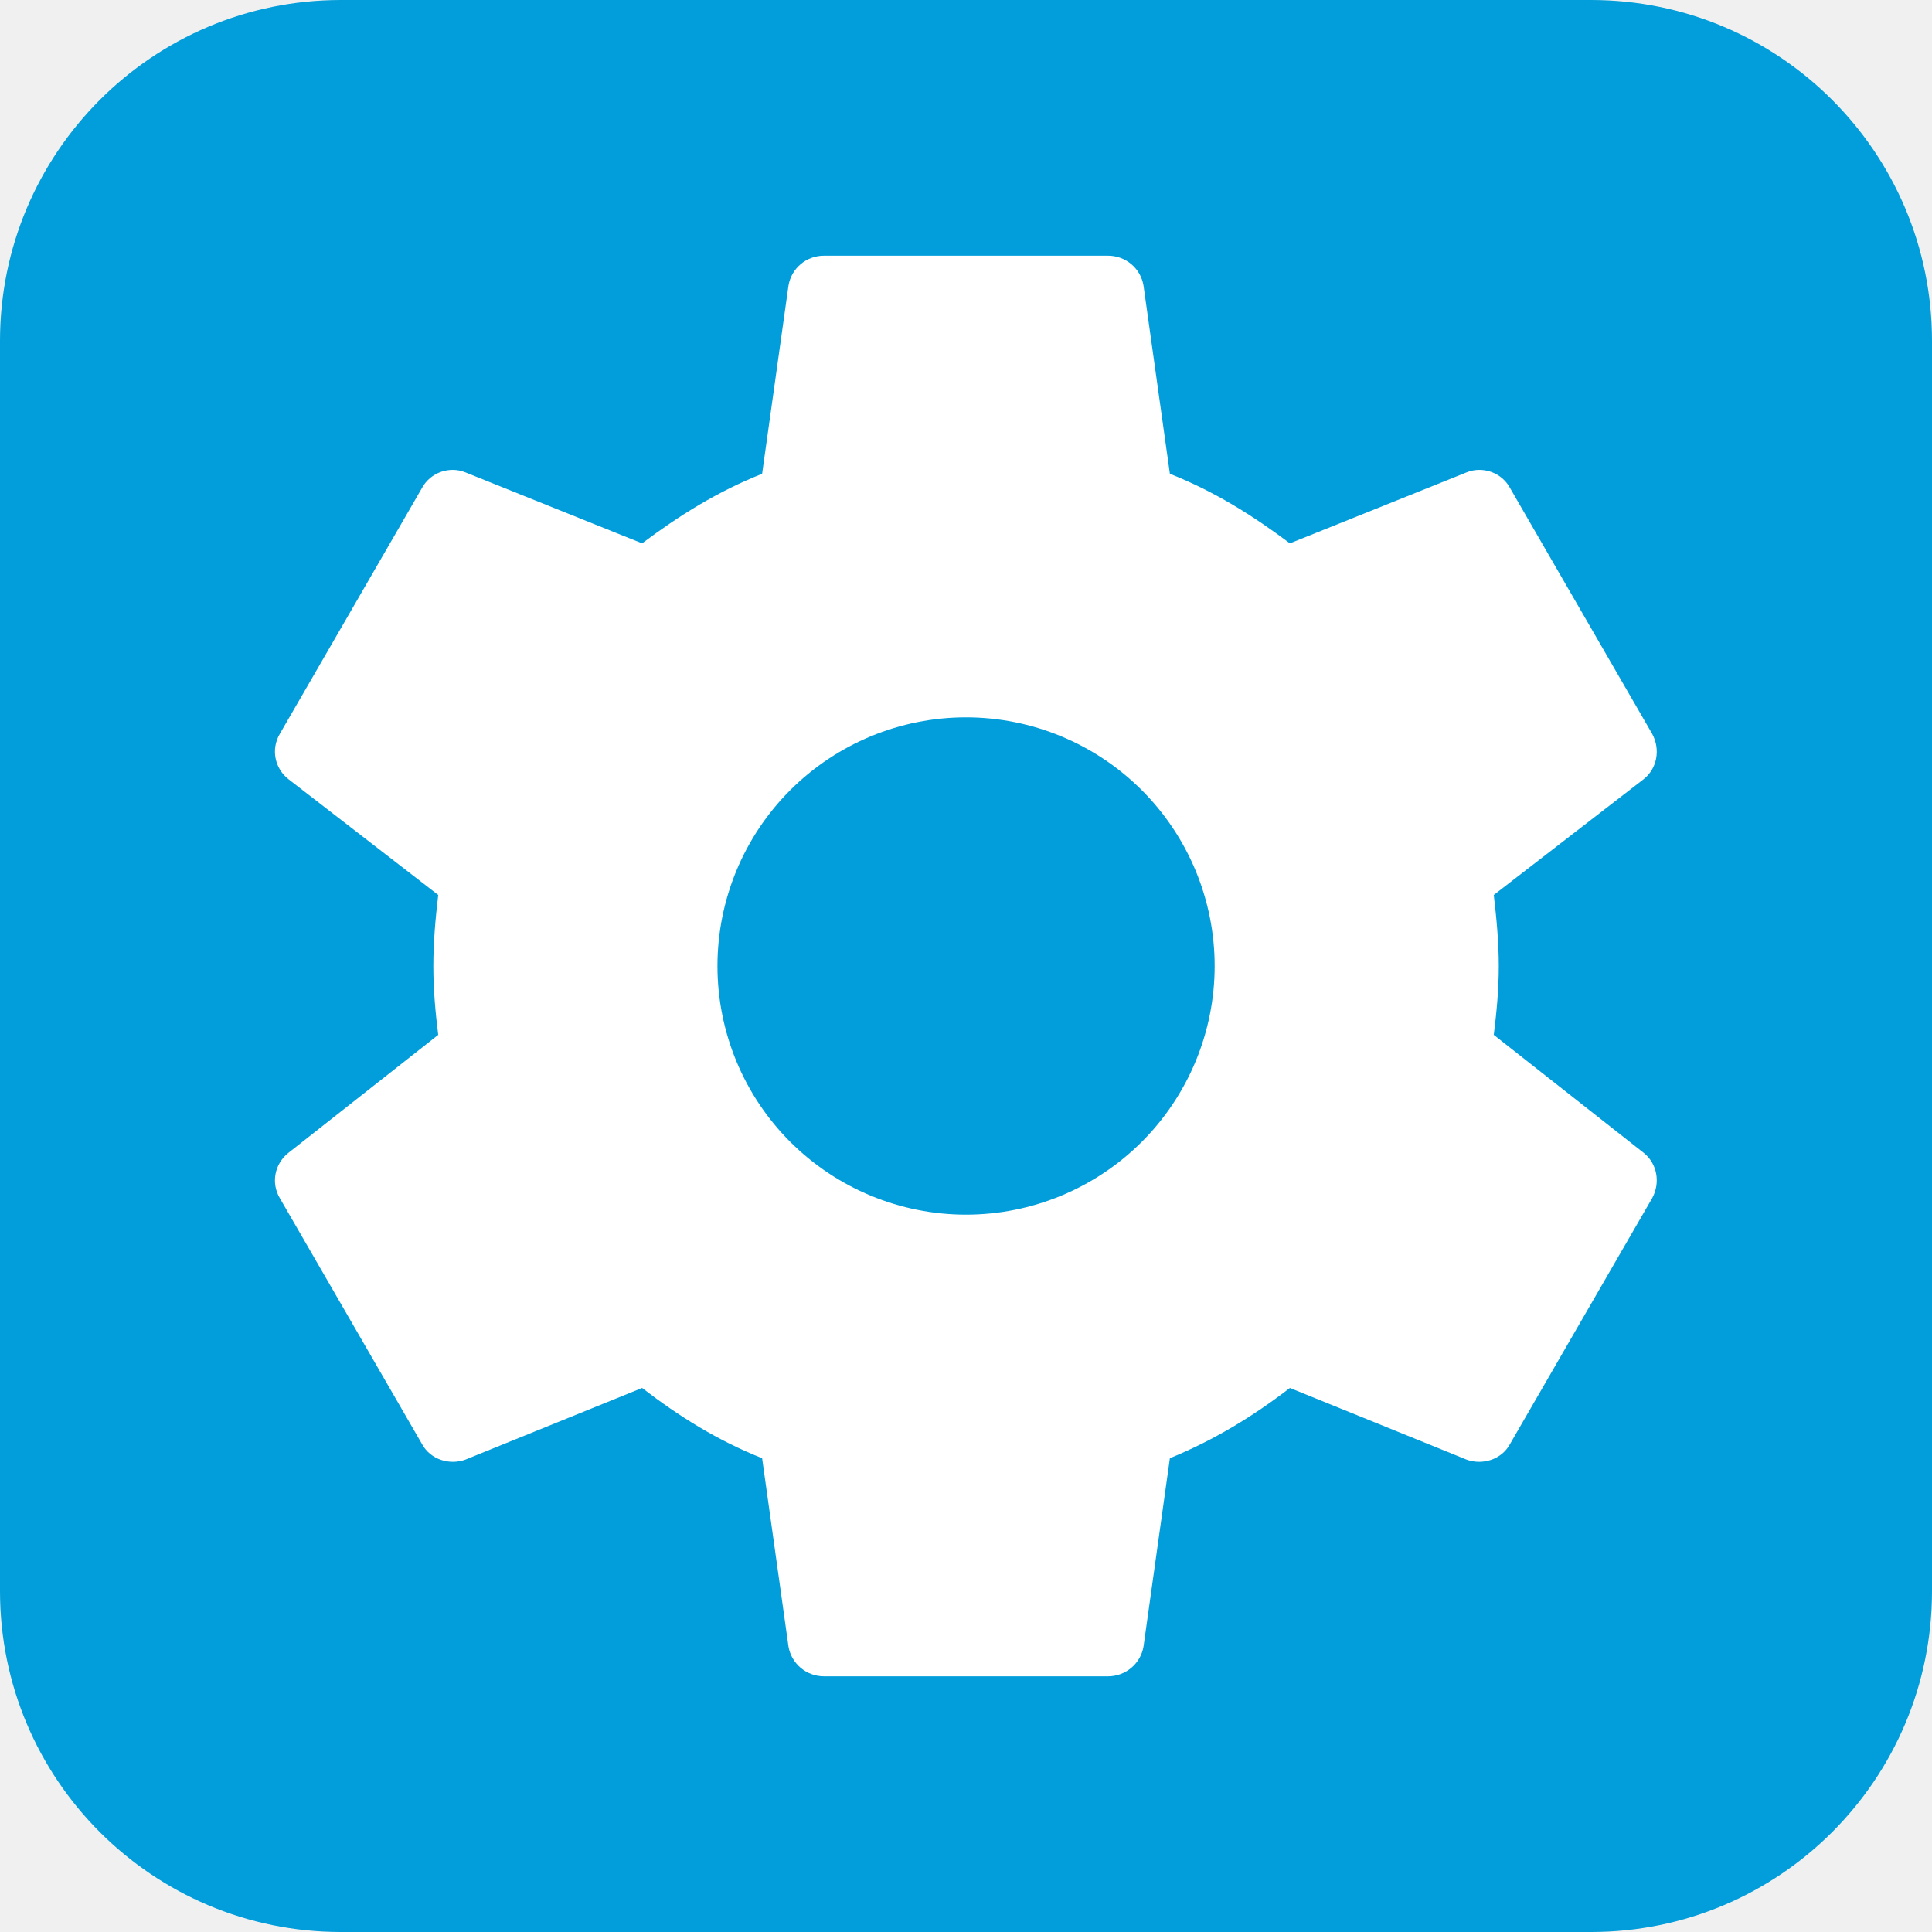
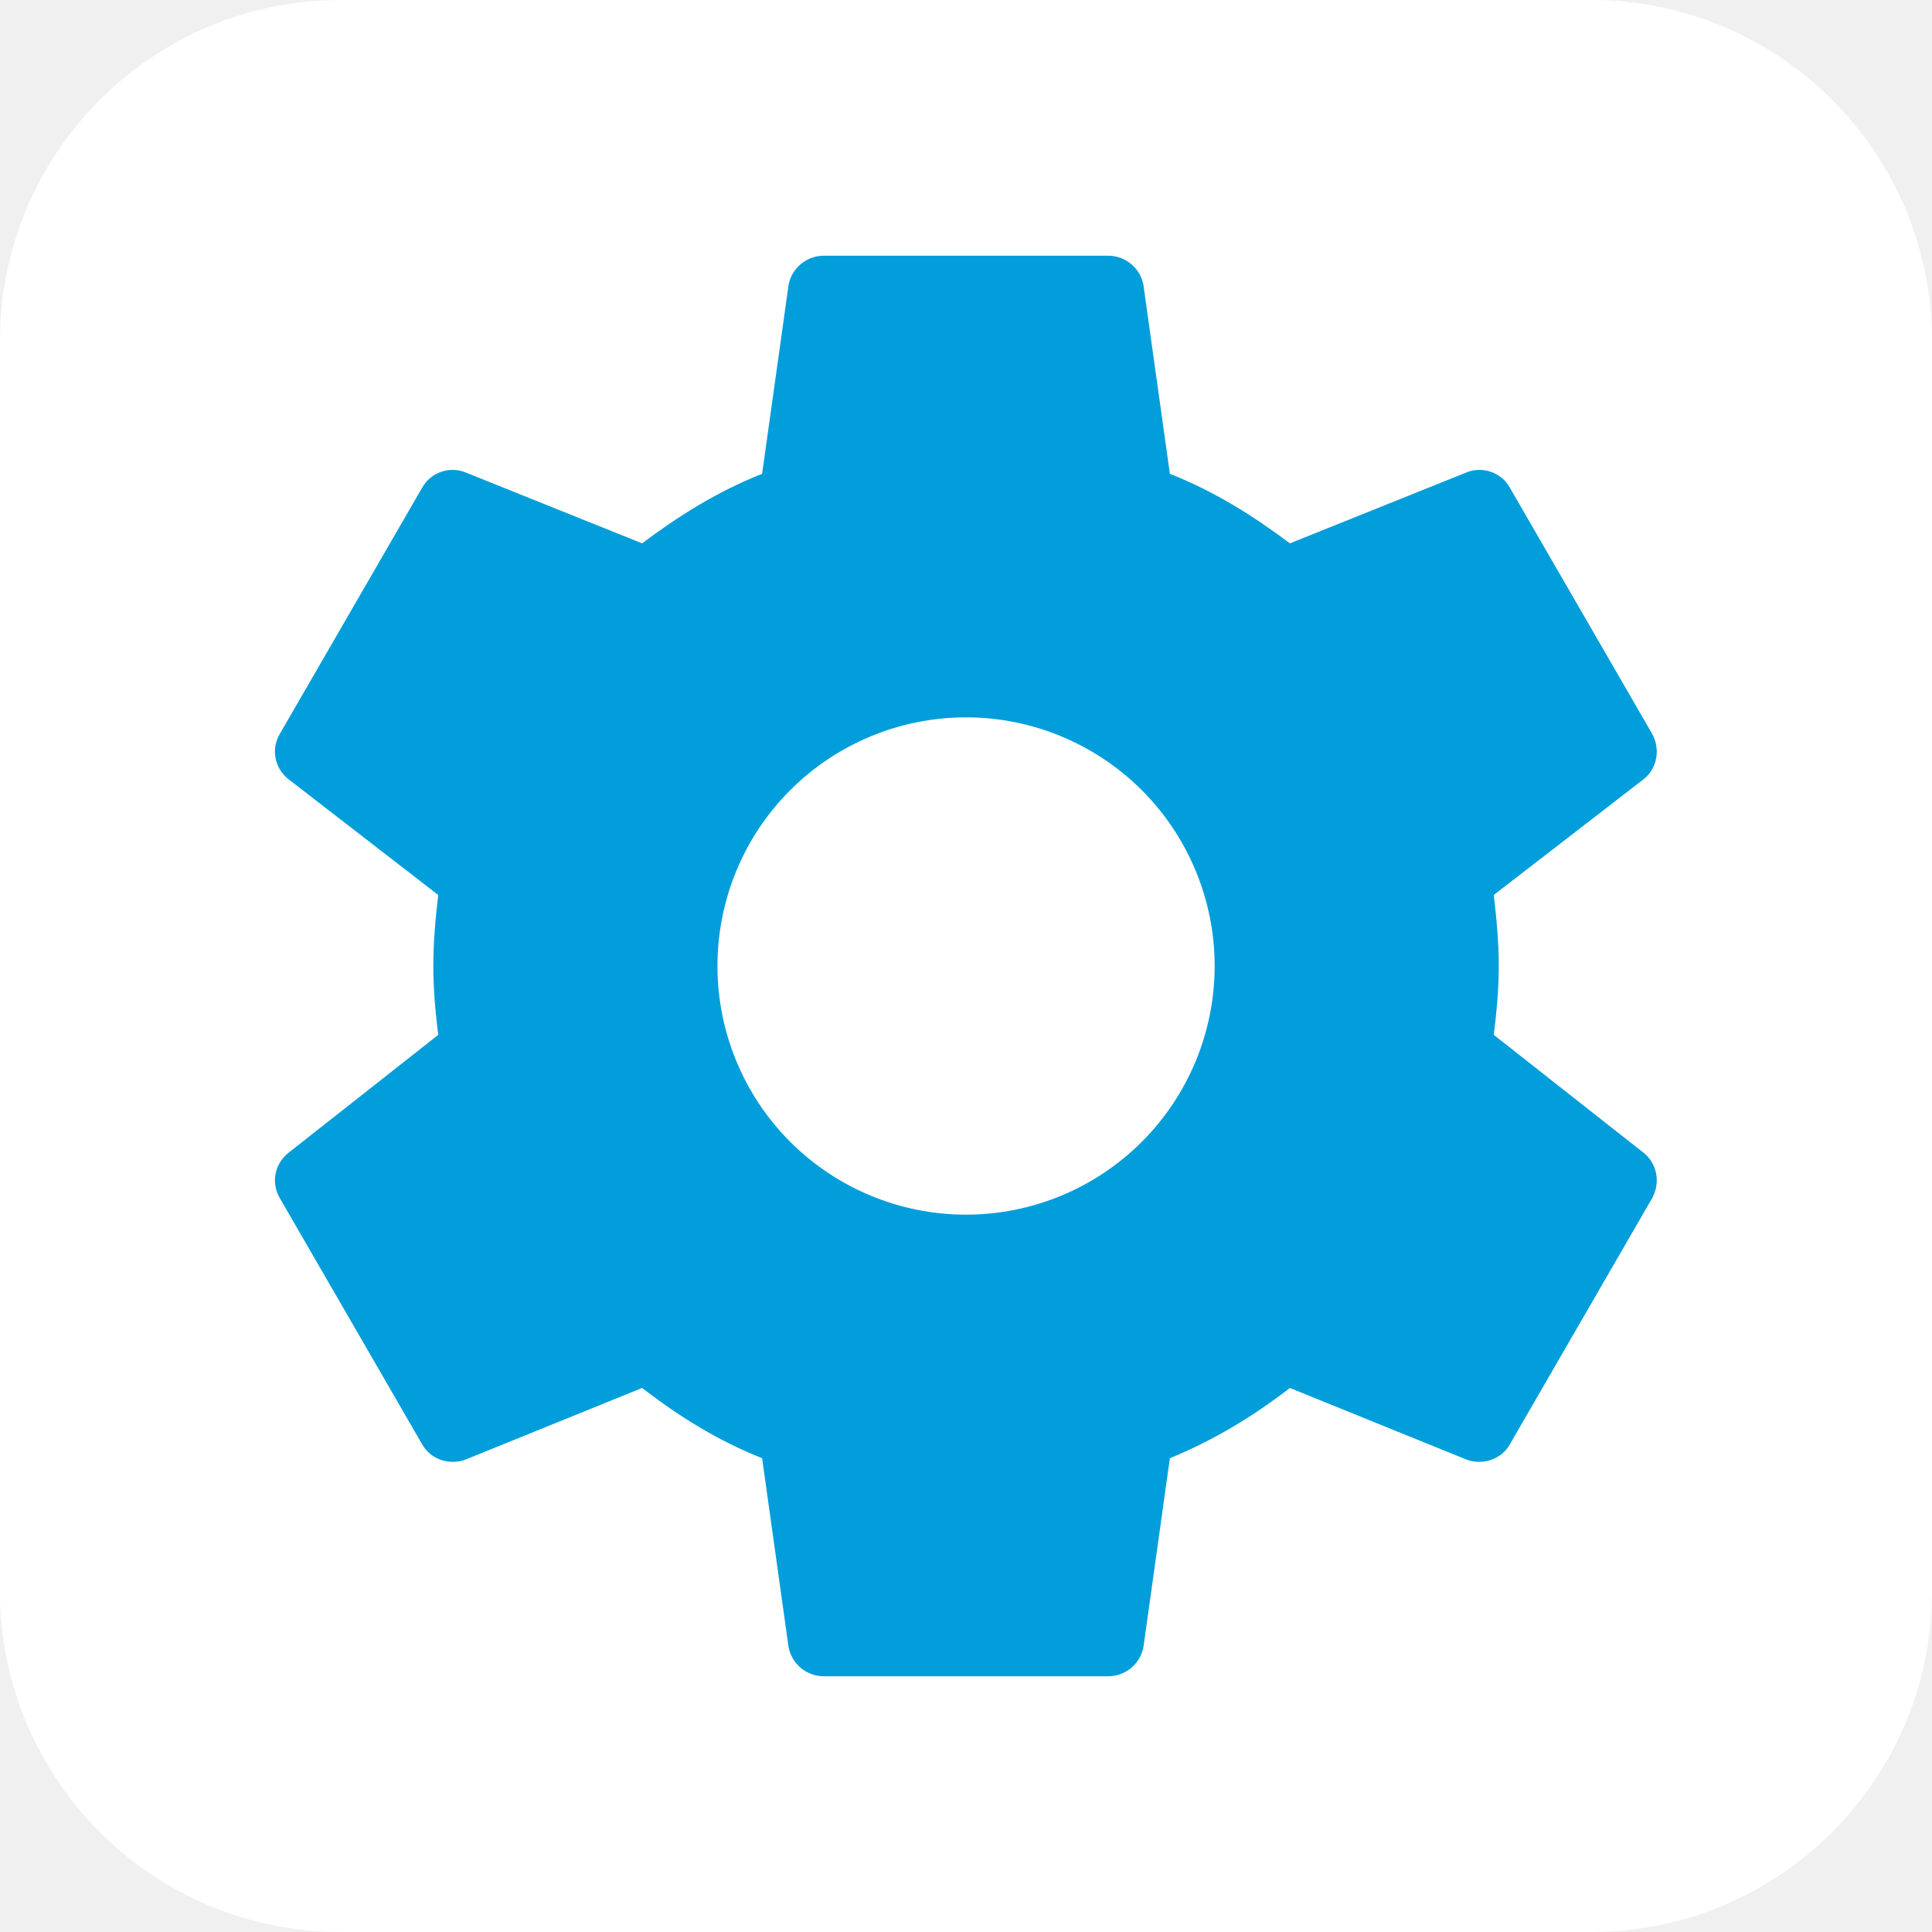
<svg xmlns="http://www.w3.org/2000/svg" width="17" height="17" viewBox="0 0 17 17" fill="none">
-   <path d="M3 0H14C15.657 0 17 1.343 17 3V14C17 15.657 15.657 17 14 17H3C1.343 17 0 15.657 0 14V3C0 1.343 1.343 0 3 0Z" fill="#019EDB" />
-   <path d="M8.5 10.688C7.92 10.688 7.363 10.457 6.953 10.047C6.543 9.637 6.313 9.08 6.313 8.5C6.313 7.92 6.543 7.363 6.953 6.953C7.363 6.543 7.92 6.312 8.5 6.312C9.08 6.312 9.637 6.543 10.047 6.953C10.457 7.363 10.688 7.92 10.688 8.5C10.688 9.08 10.457 9.637 10.047 10.047C9.637 10.457 9.08 10.688 8.5 10.688ZM13.144 9.106C13.169 8.906 13.188 8.706 13.188 8.5C13.188 8.294 13.169 8.088 13.144 7.875L14.463 6.856C14.581 6.763 14.613 6.594 14.537 6.456L13.287 4.294C13.213 4.156 13.044 4.1 12.906 4.156L11.35 4.781C11.025 4.537 10.688 4.325 10.294 4.169L10.062 2.513C10.037 2.362 9.906 2.25 9.75 2.25H7.25C7.094 2.25 6.963 2.362 6.938 2.513L6.706 4.169C6.313 4.325 5.975 4.537 5.65 4.781L4.094 4.156C3.956 4.1 3.788 4.156 3.713 4.294L2.463 6.456C2.381 6.594 2.419 6.763 2.538 6.856L3.856 7.875C3.831 8.088 3.813 8.294 3.813 8.5C3.813 8.706 3.831 8.906 3.856 9.106L2.538 10.144C2.419 10.238 2.381 10.406 2.463 10.544L3.713 12.706C3.788 12.844 3.956 12.894 4.094 12.844L5.65 12.213C5.975 12.463 6.313 12.675 6.706 12.831L6.938 14.488C6.963 14.637 7.094 14.75 7.25 14.75H9.75C9.906 14.75 10.037 14.637 10.062 14.488L10.294 12.831C10.688 12.669 11.025 12.463 11.35 12.213L12.906 12.844C13.044 12.894 13.213 12.844 13.287 12.706L14.537 10.544C14.613 10.406 14.581 10.238 14.463 10.144L13.144 9.106Z" fill="white" />
+   <path d="M3 0H14C15.657 0 17 1.343 17 3V14C17 15.657 15.657 17 14 17H3C1.343 17 0 15.657 0 14V3C0 1.343 1.343 0 3 0Z" fill="white" />
+   <path d="M8.5 10.688C7.92 10.688 7.363 10.457 6.953 10.047C6.543 9.637 6.313 9.08 6.313 8.5C6.313 7.92 6.543 7.363 6.953 6.953C7.363 6.543 7.92 6.312 8.5 6.312C9.08 6.312 9.637 6.543 10.047 6.953C10.457 7.363 10.688 7.92 10.688 8.5C10.688 9.08 10.457 9.637 10.047 10.047C9.637 10.457 9.08 10.688 8.5 10.688ZM13.144 9.106C13.169 8.906 13.188 8.706 13.188 8.5C13.188 8.294 13.169 8.088 13.144 7.875L14.463 6.856C14.581 6.763 14.613 6.594 14.537 6.456L13.287 4.294C13.213 4.156 13.044 4.1 12.906 4.156L11.35 4.781C11.025 4.537 10.688 4.325 10.294 4.169L10.062 2.513C10.037 2.362 9.906 2.25 9.75 2.25H7.25C7.094 2.25 6.963 2.362 6.938 2.513L6.706 4.169C6.313 4.325 5.975 4.537 5.65 4.781L4.094 4.156C3.956 4.1 3.788 4.156 3.713 4.294L2.463 6.456C2.381 6.594 2.419 6.763 2.538 6.856L3.856 7.875C3.831 8.088 3.813 8.294 3.813 8.5C3.813 8.706 3.831 8.906 3.856 9.106L2.538 10.144C2.419 10.238 2.381 10.406 2.463 10.544L3.713 12.706C3.788 12.844 3.956 12.894 4.094 12.844L5.65 12.213C5.975 12.463 6.313 12.675 6.706 12.831L6.938 14.488C6.963 14.637 7.094 14.75 7.25 14.75H9.75C9.906 14.75 10.037 14.637 10.062 14.488L10.294 12.831C10.688 12.669 11.025 12.463 11.35 12.213L12.906 12.844C13.044 12.894 13.213 12.844 13.287 12.706L14.537 10.544C14.613 10.406 14.581 10.238 14.463 10.144L13.144 9.106Z" fill="#019EDB" />
</svg>
